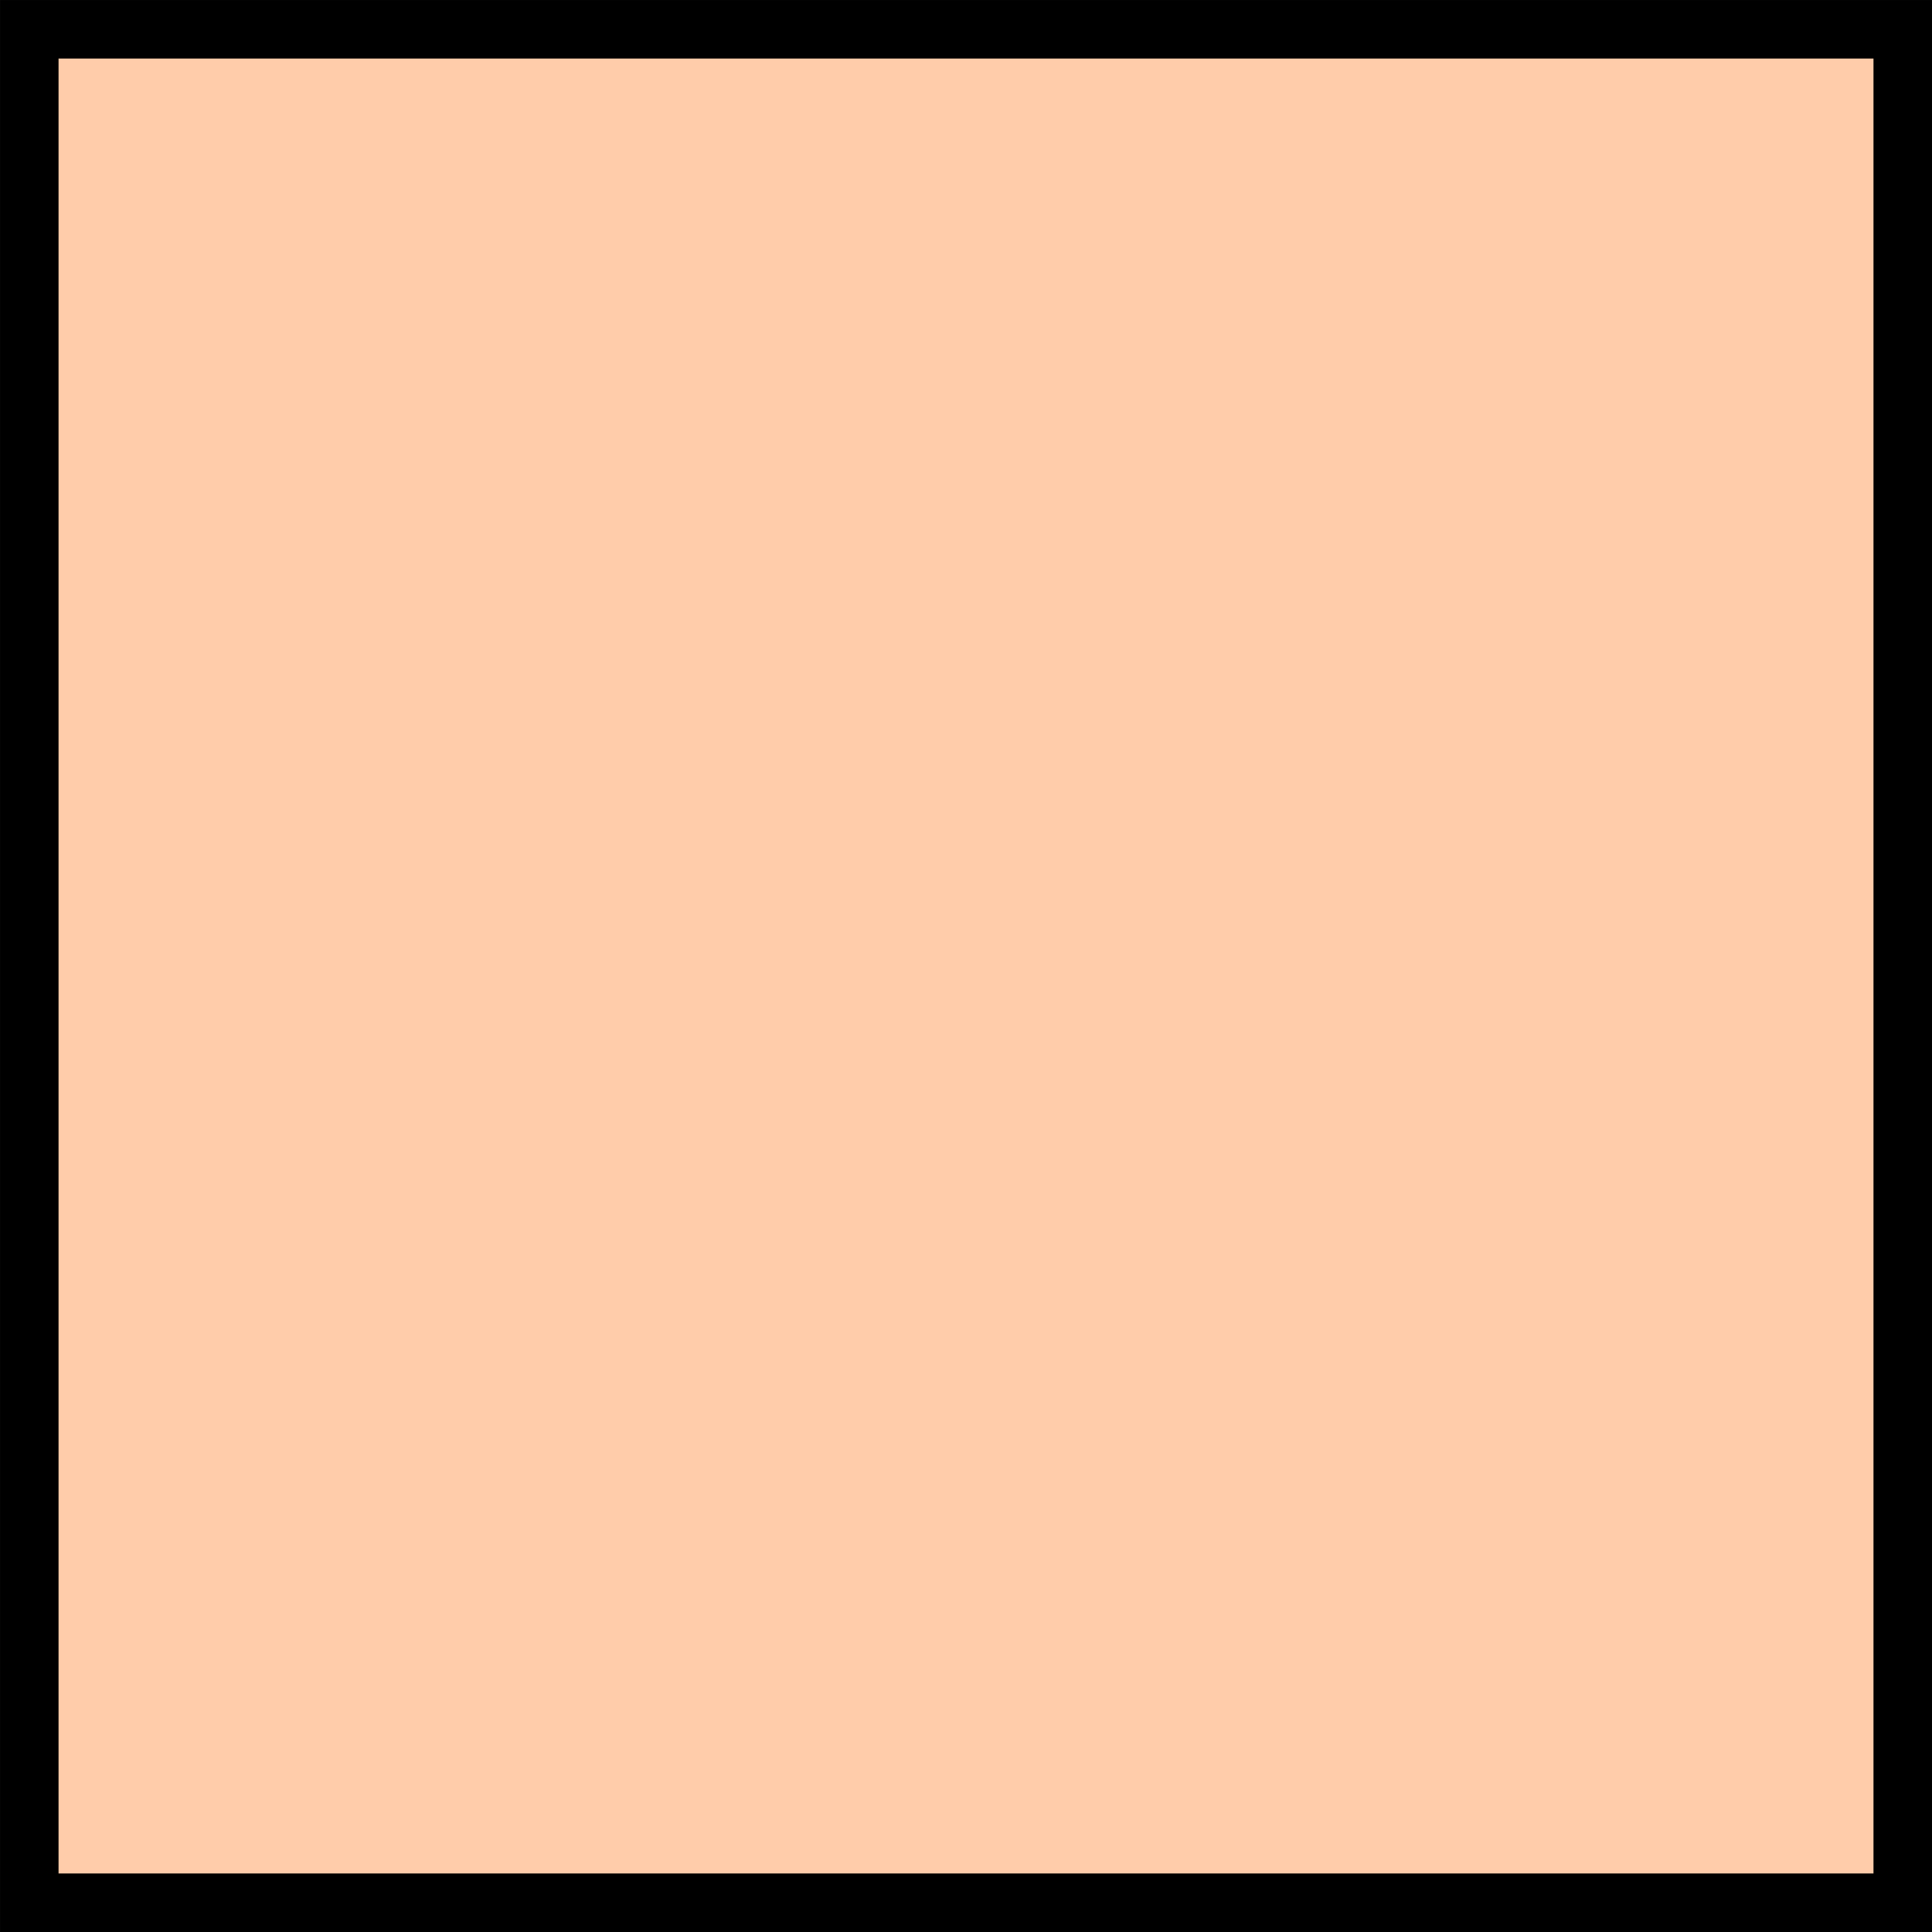
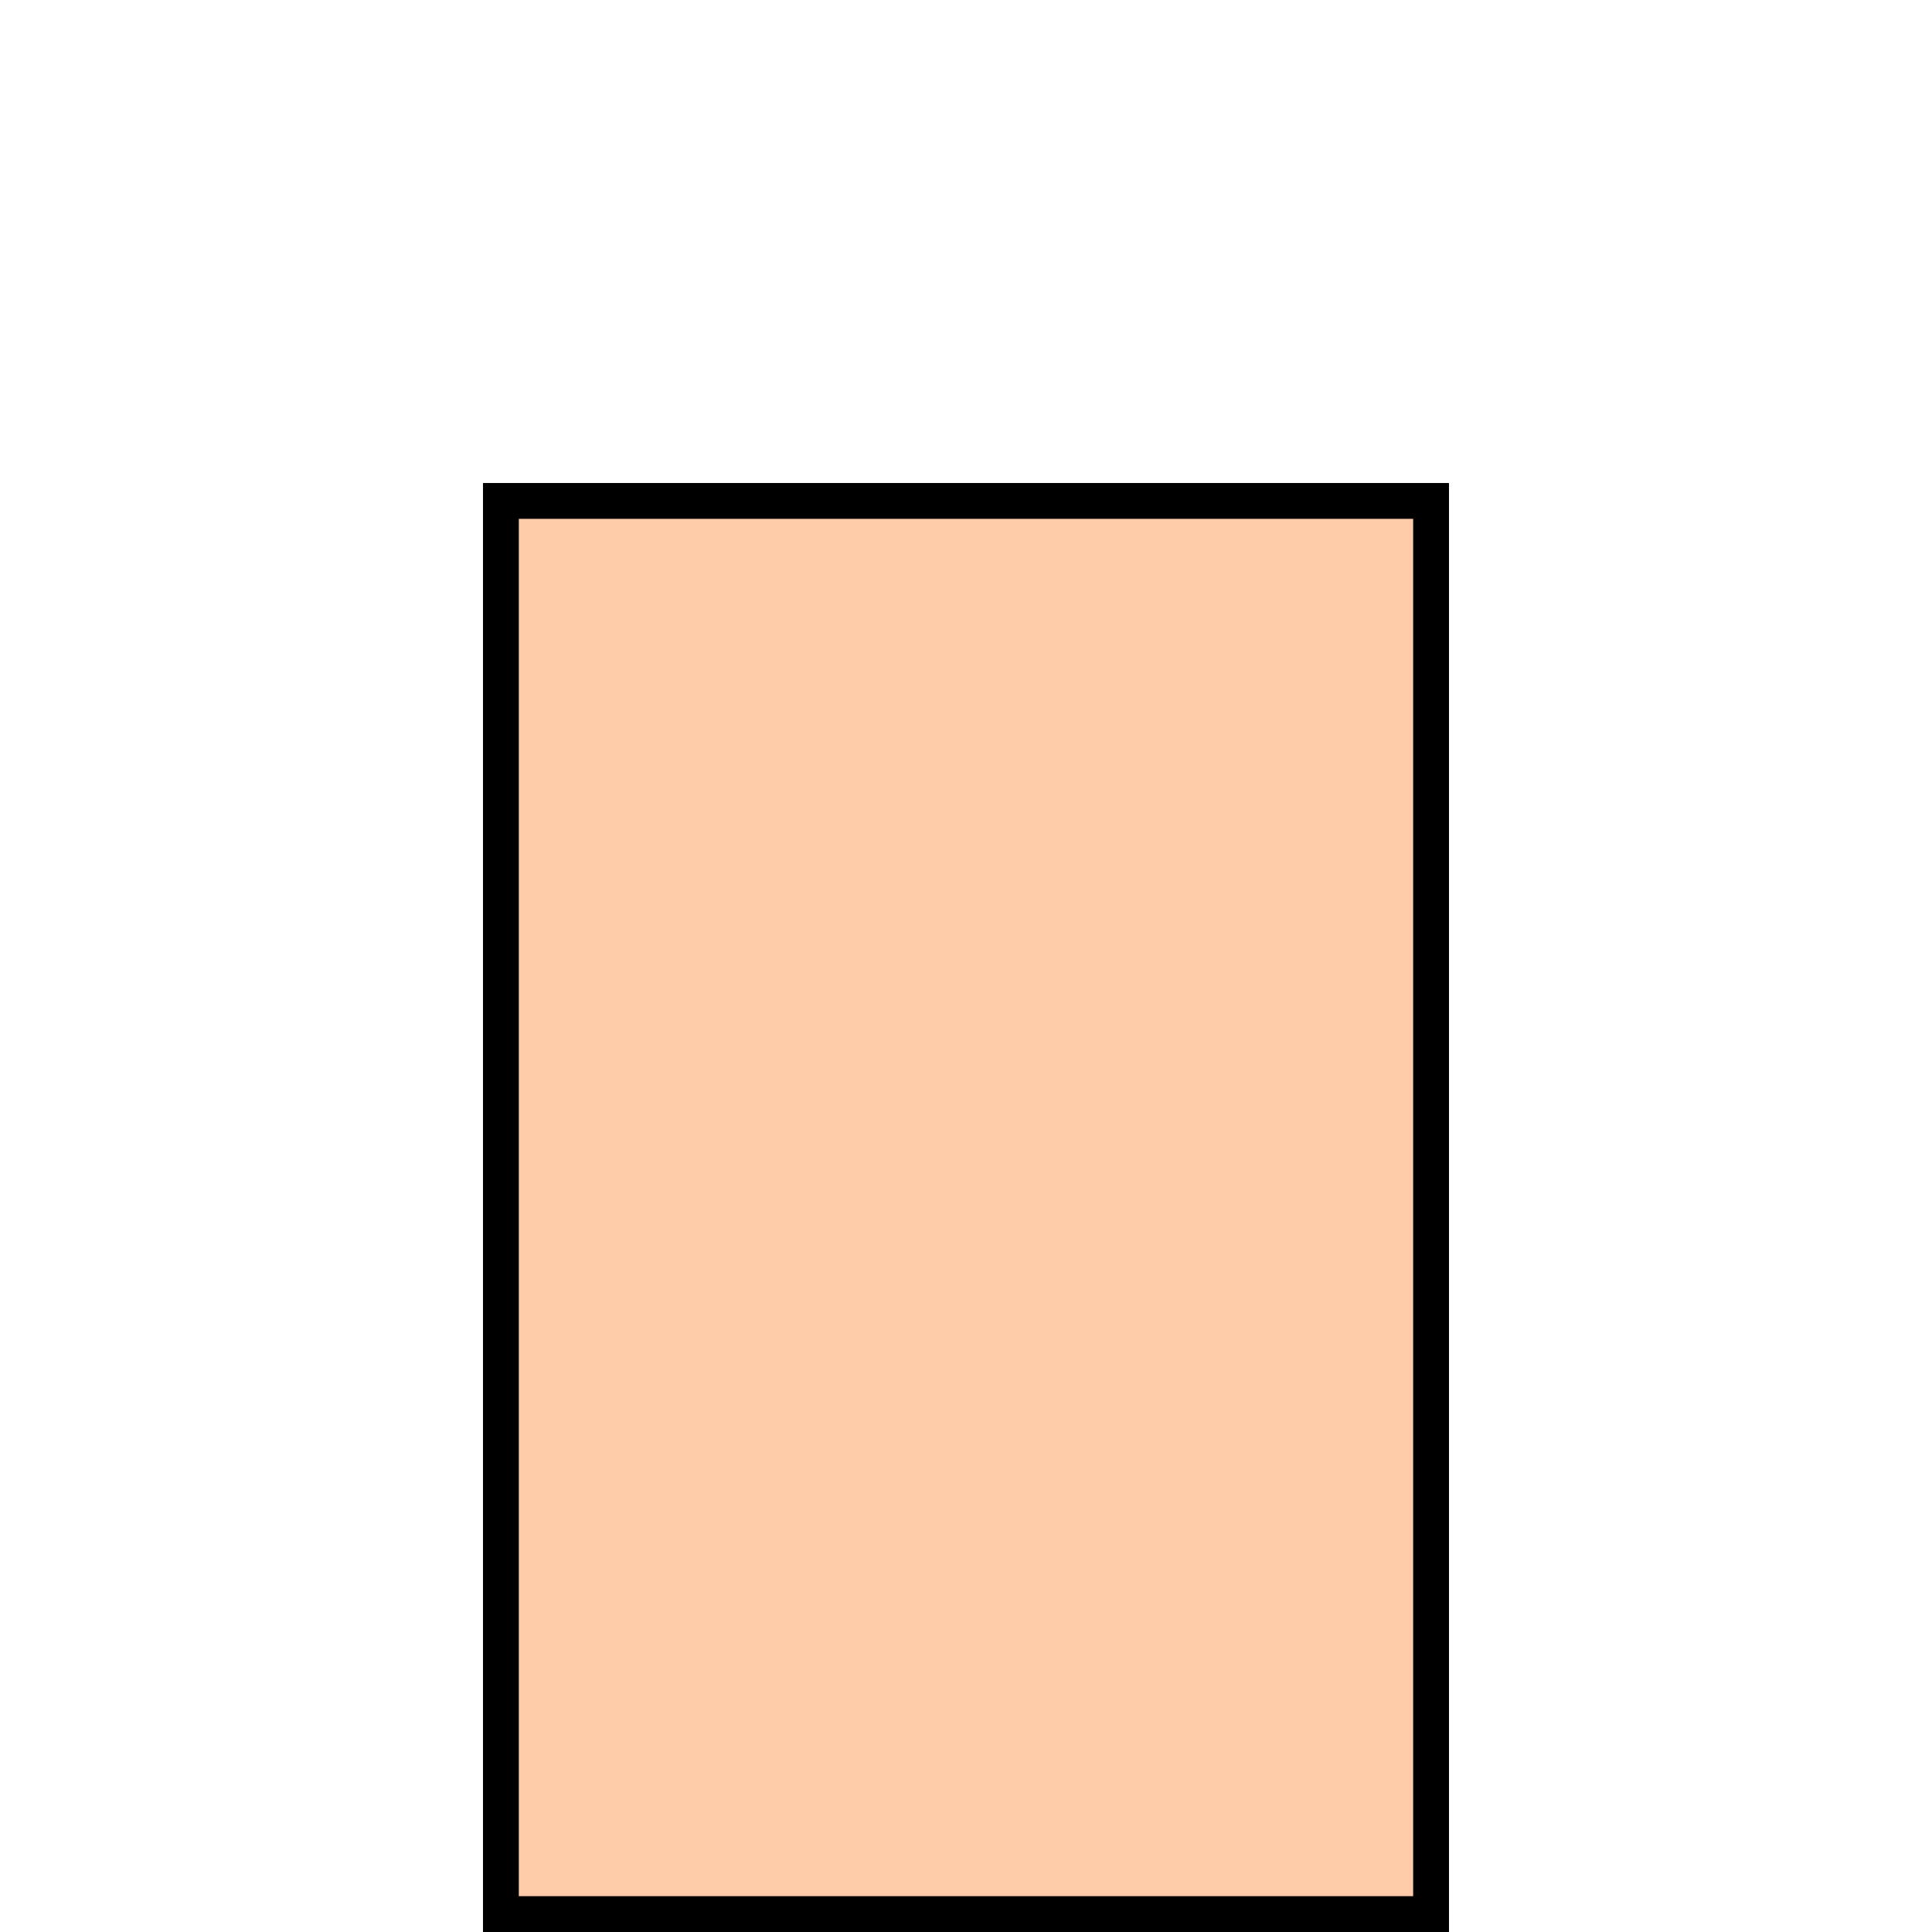
<svg xmlns="http://www.w3.org/2000/svg" width="64" height="64" viewBox="0 0 64 64" id="svg2" version="1.1">
  <defs id="defs4" />
  <g id="layer1" transform="translate(0,-988.3622)">
-     <rect style="opacity:1;fill:#ffccaa;fill-opacity:1;stroke:#000000;stroke-width:1.939;stroke-miterlimit:4;stroke-dasharray:none;stroke-opacity:1" id="rect4584" width="62.061" height="62.061" x="0.97" y="989.332" rx="0" ry="0" />
+     <rect style="opacity:1;fill:#ffccaa;fill-opacity:1;stroke:#000000;stroke-width:1.187;stroke-miterlimit:4;stroke-dasharray:none;stroke-opacity:1" id="rect4584" width="30.813" height="46.813" x="16.593" y="1004.956" rx="0" ry="0" />
  </g>
</svg>
